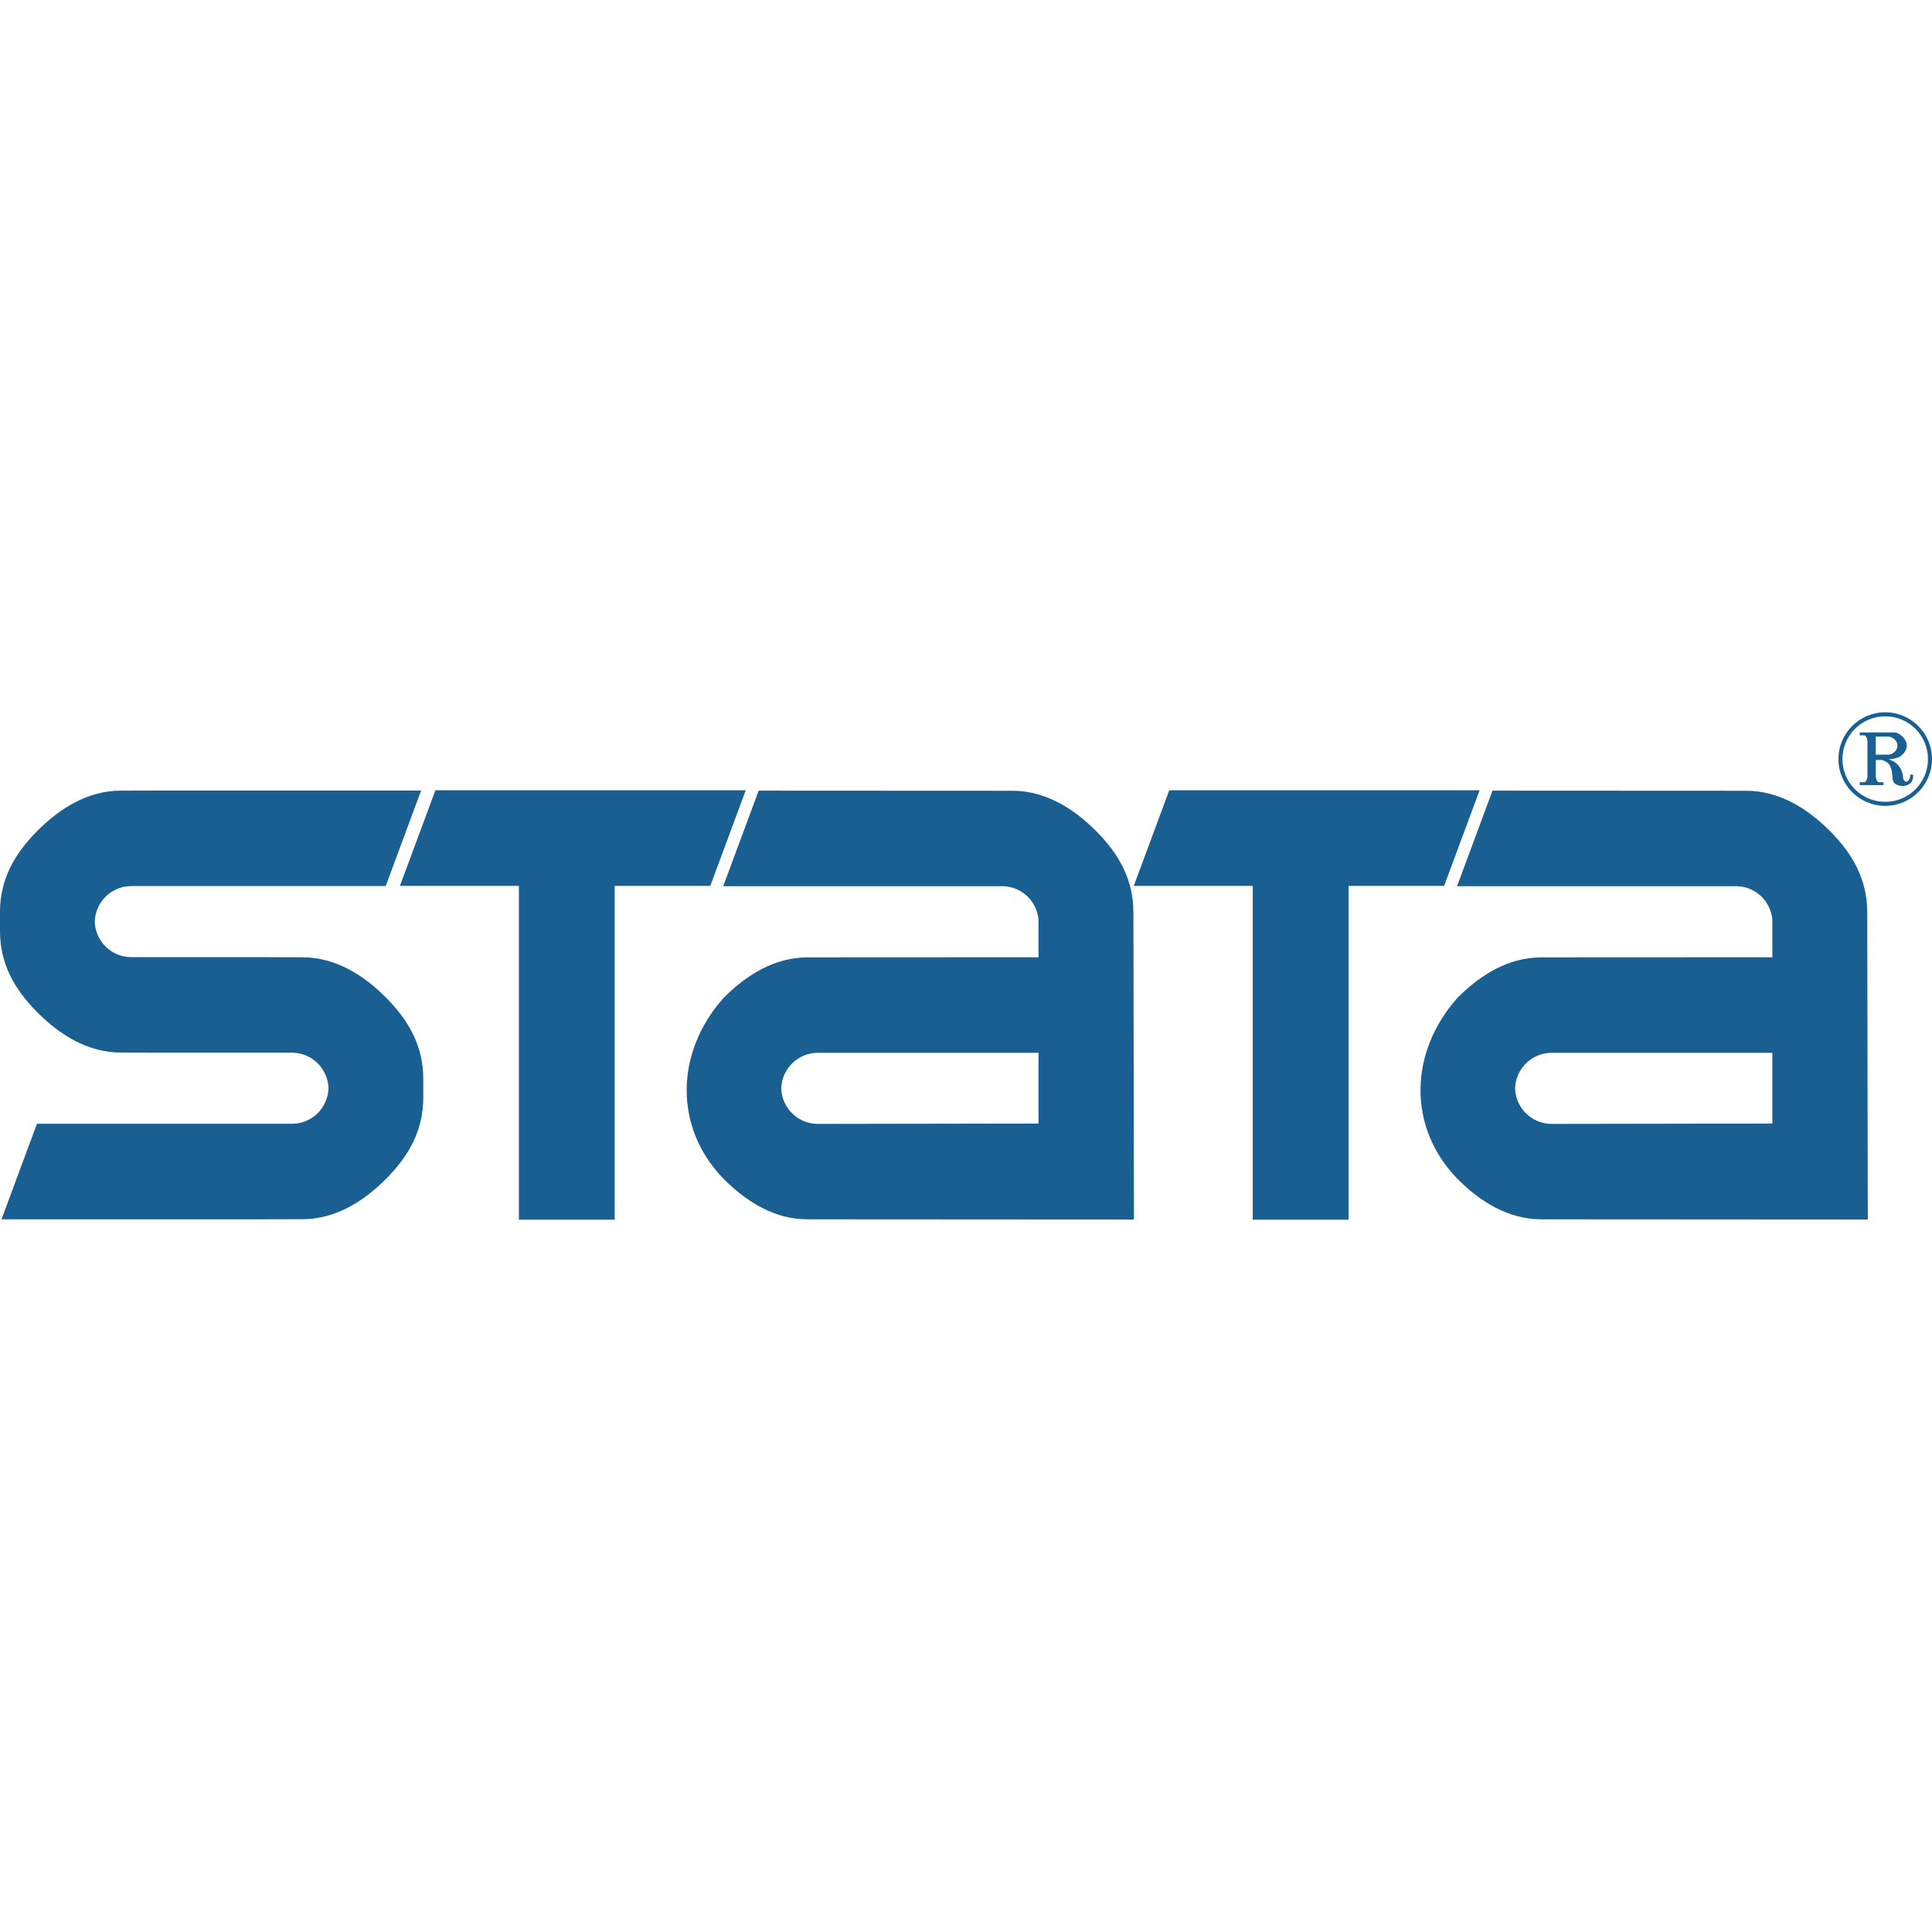
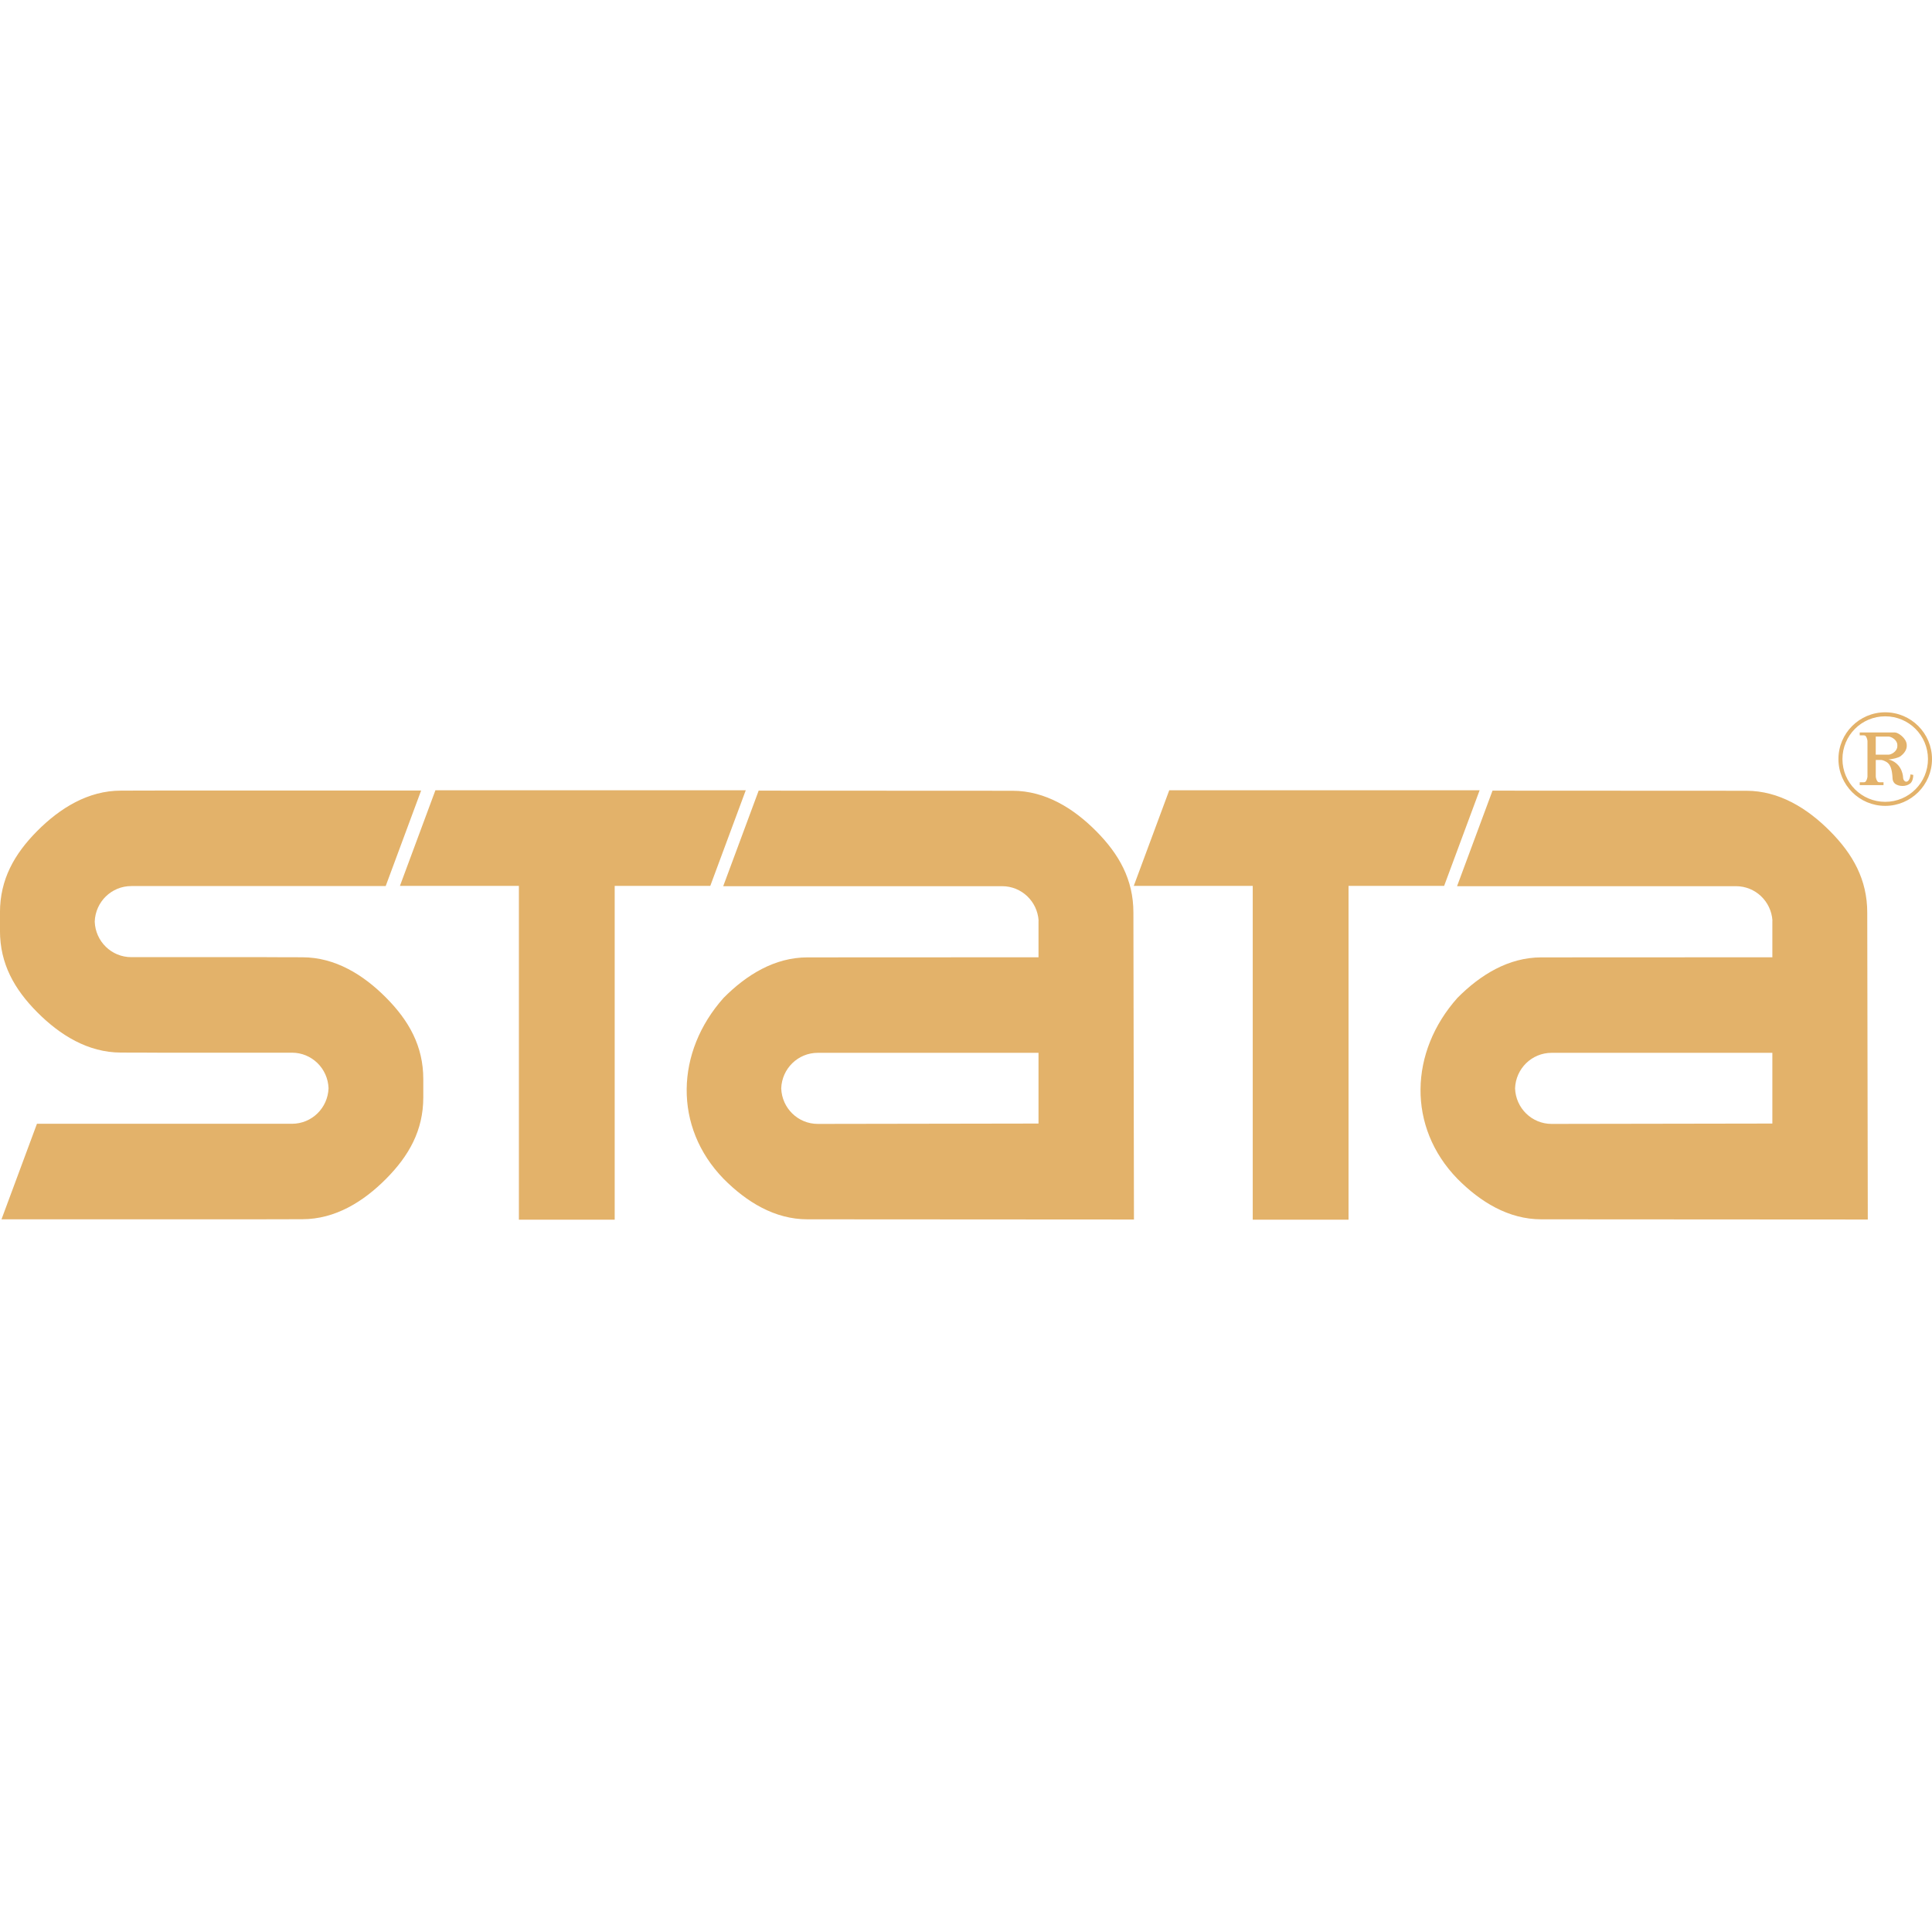
<svg xmlns="http://www.w3.org/2000/svg" viewBox="0 0 128 128">
-   <path d="m124.9 47.192c-1.71 0-3.099 1.389-3.099 3.099s1.389 3.1 3.099 3.1c1.71 0 3.1-1.389 3.1-3.1s-1.389-3.099-3.1-3.099zm0 0.266c1.566 0 2.833 1.267 2.833 2.833 0 1.566-1.267 2.833-2.833 2.833-1.566 0-2.833-1.267-2.833-2.833 0-1.566 1.267-2.833 2.833-2.833zm-1.688 1.071v0.189h0.274c0.05 0 0.104 0.022 0.125 0.056 0.113 0.158 0.114 0.335 0.114 0.335v2.327s-6.6e-4 0.177-0.114 0.335c-0.022 0.033-0.075 0.056-0.125 0.056h-0.274v0.189h1.576v-0.189h-0.274c-0.05 0-0.104-0.022-0.125-0.056-0.113-0.158-0.114-0.335-0.114-0.335v-1.085h0.357c0.119 0 0.345 0.118 0.4 0.163 0.213 0.157 0.327 0.457 0.356 1.075 6e-3 0.128 0.068 0.266 0.182 0.349 0.254 0.173 0.707 0.197 0.995-0.038 0.143-0.13 0.192-0.353 0.194-0.56l-0.185-0.034s-0.029 0.483-0.287 0.483c-0.08 0-0.194-0.103-0.201-0.265-0.012-0.297-0.171-0.999-0.974-1.214 0.251 0 0.665-0.107 0.799-0.205 0.2-0.148 0.395-0.38 0.413-0.634l2e-3 -1e-3v-0.142l-1e-3 -7.7e-4c-0.03-0.431-0.572-0.799-0.779-0.799h-1.821zm1.062 0.27h0.843c0.171 0 0.56 0.199 0.585 0.531 0 0.011 2e-3 0.023 2e-3 0.034v0.071c0 0.011-2e-3 0.023-2e-3 0.034-0.025 0.331-0.414 0.531-0.585 0.531h-0.844zm-95.427 3.558-2.351 6.336h7.882v22.114h6.347v-22.114h6.333l2.351-6.336zm48.619 0-2.351 6.336h7.882v22.114h6.347v-22.114h6.333l2.352-6.336zm-49.565 0.017-17.355 2.5e-4v1e-3c-0.784 2e-3 -2.37 6e-3 -2.536 6e-3 -2.175 0-4.042 1.16-5.551 2.68-1.508 1.52-2.461 3.202-2.461 5.393v1.21c4.99e-4 2.19 0.953 3.872 2.461 5.391 1.508 1.52 3.376 2.68 5.551 2.68 0.156 0 1.549 4e-3 2.392 6e-3v2e-3h8.941c1.314 0 2.377 1.043 2.424 2.355-0.047 1.312-1.11 2.355-2.424 2.355h-16.895l-2.349 6.33h17.319v-1e-3c0.74-2e-3 2.443-6e-3 2.614-6e-3 2.175 0 4.042-1.16 5.551-2.68 1.508-1.52 2.461-3.201 2.461-5.391v-1.21c0-2.191-0.953-3.873-2.461-5.393-1.508-1.52-3.376-2.68-5.551-2.68-0.154 0-1.498-4e-3 -2.352-6e-3v-2e-3h-8.98c-1.314 0-2.377-1.043-2.424-2.355 0.047-1.312 1.11-2.355 2.424-2.355h16.853zm22.363 8e-3 -2.349 6.33h18.476c1.289 0 2.336 1.003 2.419 2.28h0.018v2.6e-4h-0.024v2.43l-15.31 7e-3c-2.175 0-4.042 1.16-5.551 2.68-3.189 3.573-3.34 8.564 0 11.994 1.508 1.52 3.376 2.68 5.551 2.68l21.633 0.013-0.036-20.333c0-2.191-0.953-3.873-2.461-5.393-1.508-1.52-3.376-2.68-5.551-2.68zm48.619 0-2.349 6.33h18.476c1.289 0 2.335 1.003 2.419 2.28h0.018v2.6e-4h-0.024v2.43l-15.31 7e-3c-2.175 0-4.042 1.16-5.551 2.68-3.189 3.573-3.34 8.564 0 11.994 1.508 1.52 3.376 2.68 5.551 2.68l21.633 0.013-0.036-20.333c0-2.191-0.953-3.873-2.461-5.393-1.508-1.52-3.376-2.68-5.551-2.68zm-44.701 17.37h14.622v4.686l-14.622 0.024c-1.314 0-2.377-1.043-2.424-2.355 0.047-1.312 1.11-2.355 2.424-2.355zm48.619 0h14.622v4.686l-14.622 0.024c-1.314 0-2.377-1.043-2.424-2.355 0.047-1.312 1.11-2.355 2.424-2.355z" fill="#195f92" />
+   <path d="m124.9 47.192c-1.71 0-3.099 1.389-3.099 3.099s1.389 3.1 3.099 3.1c1.71 0 3.1-1.389 3.1-3.1s-1.389-3.099-3.1-3.099zm0 0.266c1.566 0 2.833 1.267 2.833 2.833 0 1.566-1.267 2.833-2.833 2.833-1.566 0-2.833-1.267-2.833-2.833 0-1.566 1.267-2.833 2.833-2.833zm-1.688 1.071v0.189h0.274c0.05 0 0.104 0.022 0.125 0.056 0.113 0.158 0.114 0.335 0.114 0.335v2.327s-6.6e-4 0.177-0.114 0.335c-0.022 0.033-0.075 0.056-0.125 0.056h-0.274v0.189h1.576v-0.189h-0.274c-0.05 0-0.104-0.022-0.125-0.056-0.113-0.158-0.114-0.335-0.114-0.335v-1.085h0.357c0.119 0 0.345 0.118 0.4 0.163 0.213 0.157 0.327 0.457 0.356 1.075 6e-3 0.128 0.068 0.266 0.182 0.349 0.254 0.173 0.707 0.197 0.995-0.038 0.143-0.13 0.192-0.353 0.194-0.56l-0.185-0.034s-0.029 0.483-0.287 0.483c-0.08 0-0.194-0.103-0.201-0.265-0.012-0.297-0.171-0.999-0.974-1.214 0.251 0 0.665-0.107 0.799-0.205 0.2-0.148 0.395-0.38 0.413-0.634l2e-3 -1e-3v-0.142l-1e-3 -7.7e-4c-0.03-0.431-0.572-0.799-0.779-0.799h-1.821zm1.062 0.27h0.843c0.171 0 0.56 0.199 0.585 0.531 0 0.011 2e-3 0.023 2e-3 0.034v0.071c0 0.011-2e-3 0.023-2e-3 0.034-0.025 0.331-0.414 0.531-0.585 0.531h-0.844zm-95.427 3.558-2.351 6.336h7.882v22.114h6.347v-22.114h6.333l2.351-6.336zm48.619 0-2.351 6.336h7.882v22.114h6.347v-22.114h6.333l2.352-6.336zm-49.565 0.017-17.355 2.5e-4v1e-3c-0.784 2e-3 -2.37 6e-3 -2.536 6e-3 -2.175 0-4.042 1.16-5.551 2.68-1.508 1.52-2.461 3.202-2.461 5.393v1.21c4.99e-4 2.19 0.953 3.872 2.461 5.391 1.508 1.52 3.376 2.68 5.551 2.68 0.156 0 1.549 4e-3 2.392 6e-3v2e-3h8.941c1.314 0 2.377 1.043 2.424 2.355-0.047 1.312-1.11 2.355-2.424 2.355h-16.895l-2.349 6.33h17.319v-1e-3c0.74-2e-3 2.443-6e-3 2.614-6e-3 2.175 0 4.042-1.16 5.551-2.68 1.508-1.52 2.461-3.201 2.461-5.391v-1.21c0-2.191-0.953-3.873-2.461-5.393-1.508-1.52-3.376-2.68-5.551-2.68-0.154 0-1.498-4e-3 -2.352-6e-3v-2e-3h-8.98c-1.314 0-2.377-1.043-2.424-2.355 0.047-1.312 1.11-2.355 2.424-2.355h16.853zm22.363 8e-3 -2.349 6.33h18.476c1.289 0 2.336 1.003 2.419 2.28h0.018v2.6e-4h-0.024v2.43l-15.31 7e-3c-2.175 0-4.042 1.16-5.551 2.68-3.189 3.573-3.34 8.564 0 11.994 1.508 1.52 3.376 2.68 5.551 2.68l21.633 0.013-0.036-20.333c0-2.191-0.953-3.873-2.461-5.393-1.508-1.52-3.376-2.68-5.551-2.68zm48.619 0-2.349 6.33h18.476c1.289 0 2.335 1.003 2.419 2.28h0.018v2.6e-4h-0.024v2.43l-15.31 7e-3c-2.175 0-4.042 1.16-5.551 2.68-3.189 3.573-3.34 8.564 0 11.994 1.508 1.52 3.376 2.68 5.551 2.68l21.633 0.013-0.036-20.333c0-2.191-0.953-3.873-2.461-5.393-1.508-1.52-3.376-2.68-5.551-2.68zm-44.701 17.37h14.622v4.686l-14.622 0.024c-1.314 0-2.377-1.043-2.424-2.355 0.047-1.312 1.11-2.355 2.424-2.355zm48.619 0h14.622v4.686l-14.622 0.024c-1.314 0-2.377-1.043-2.424-2.355 0.047-1.312 1.11-2.355 2.424-2.355z" fill="#E3B26A" />
</svg>
